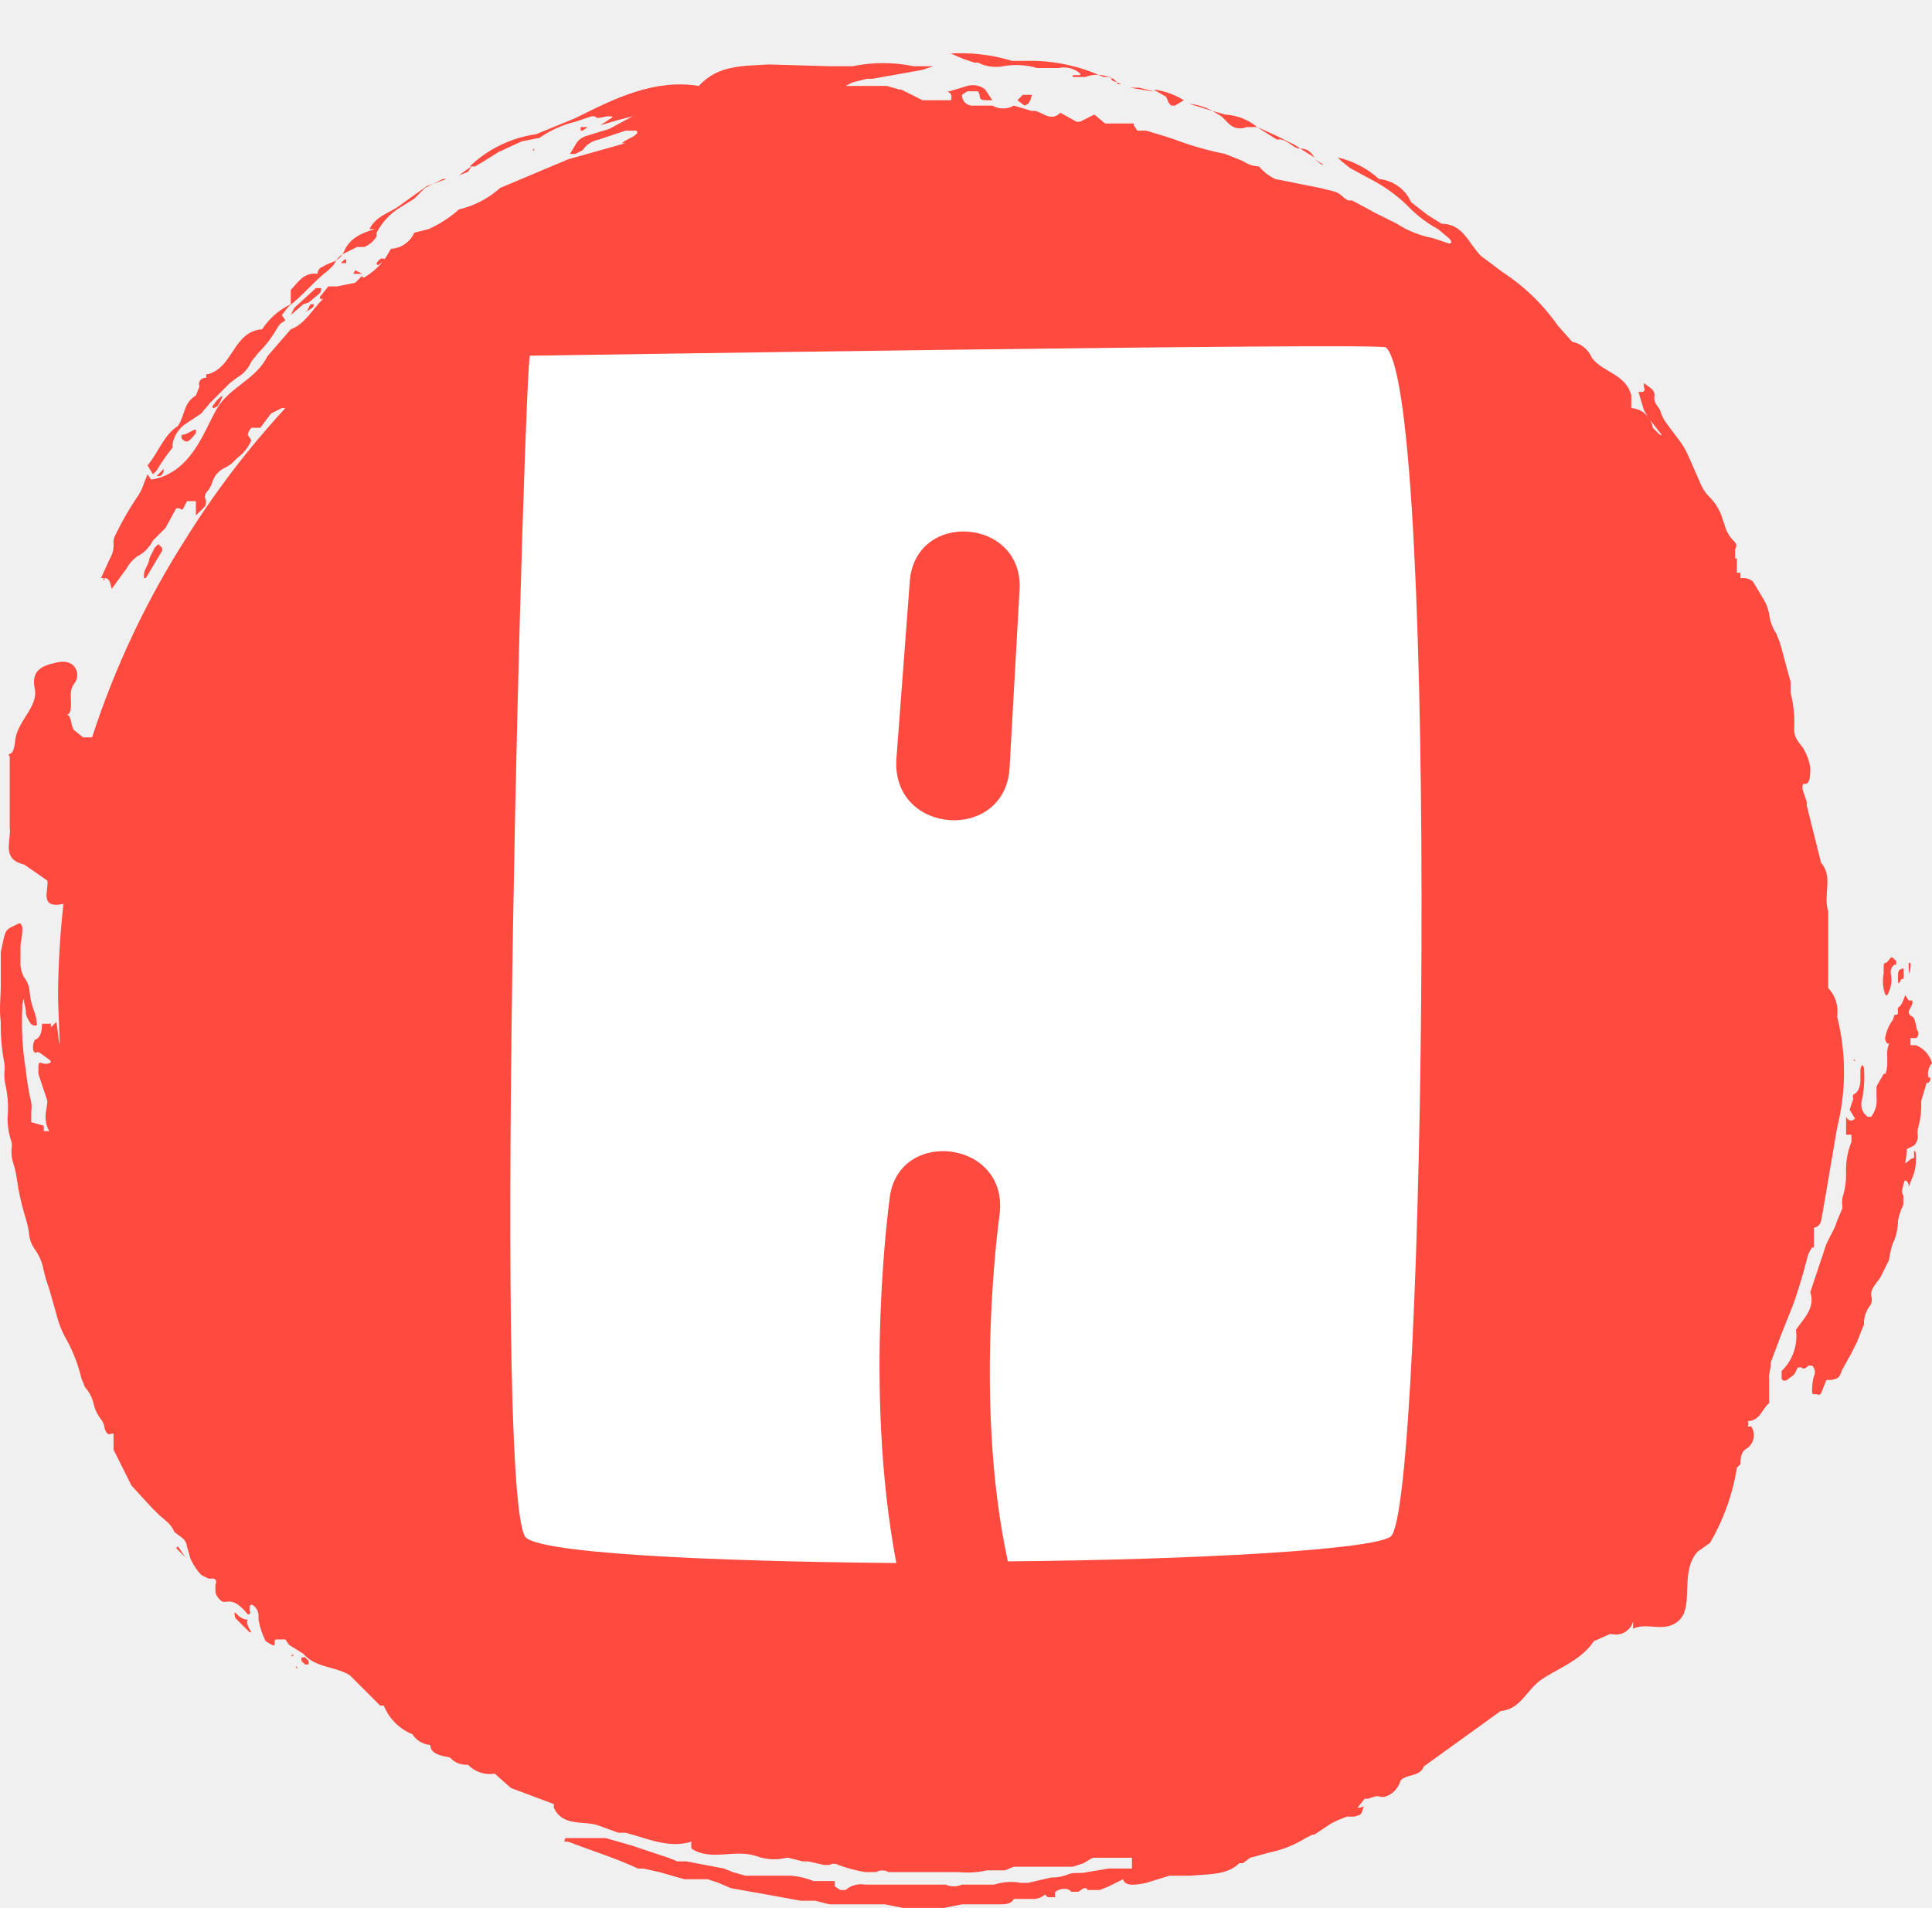
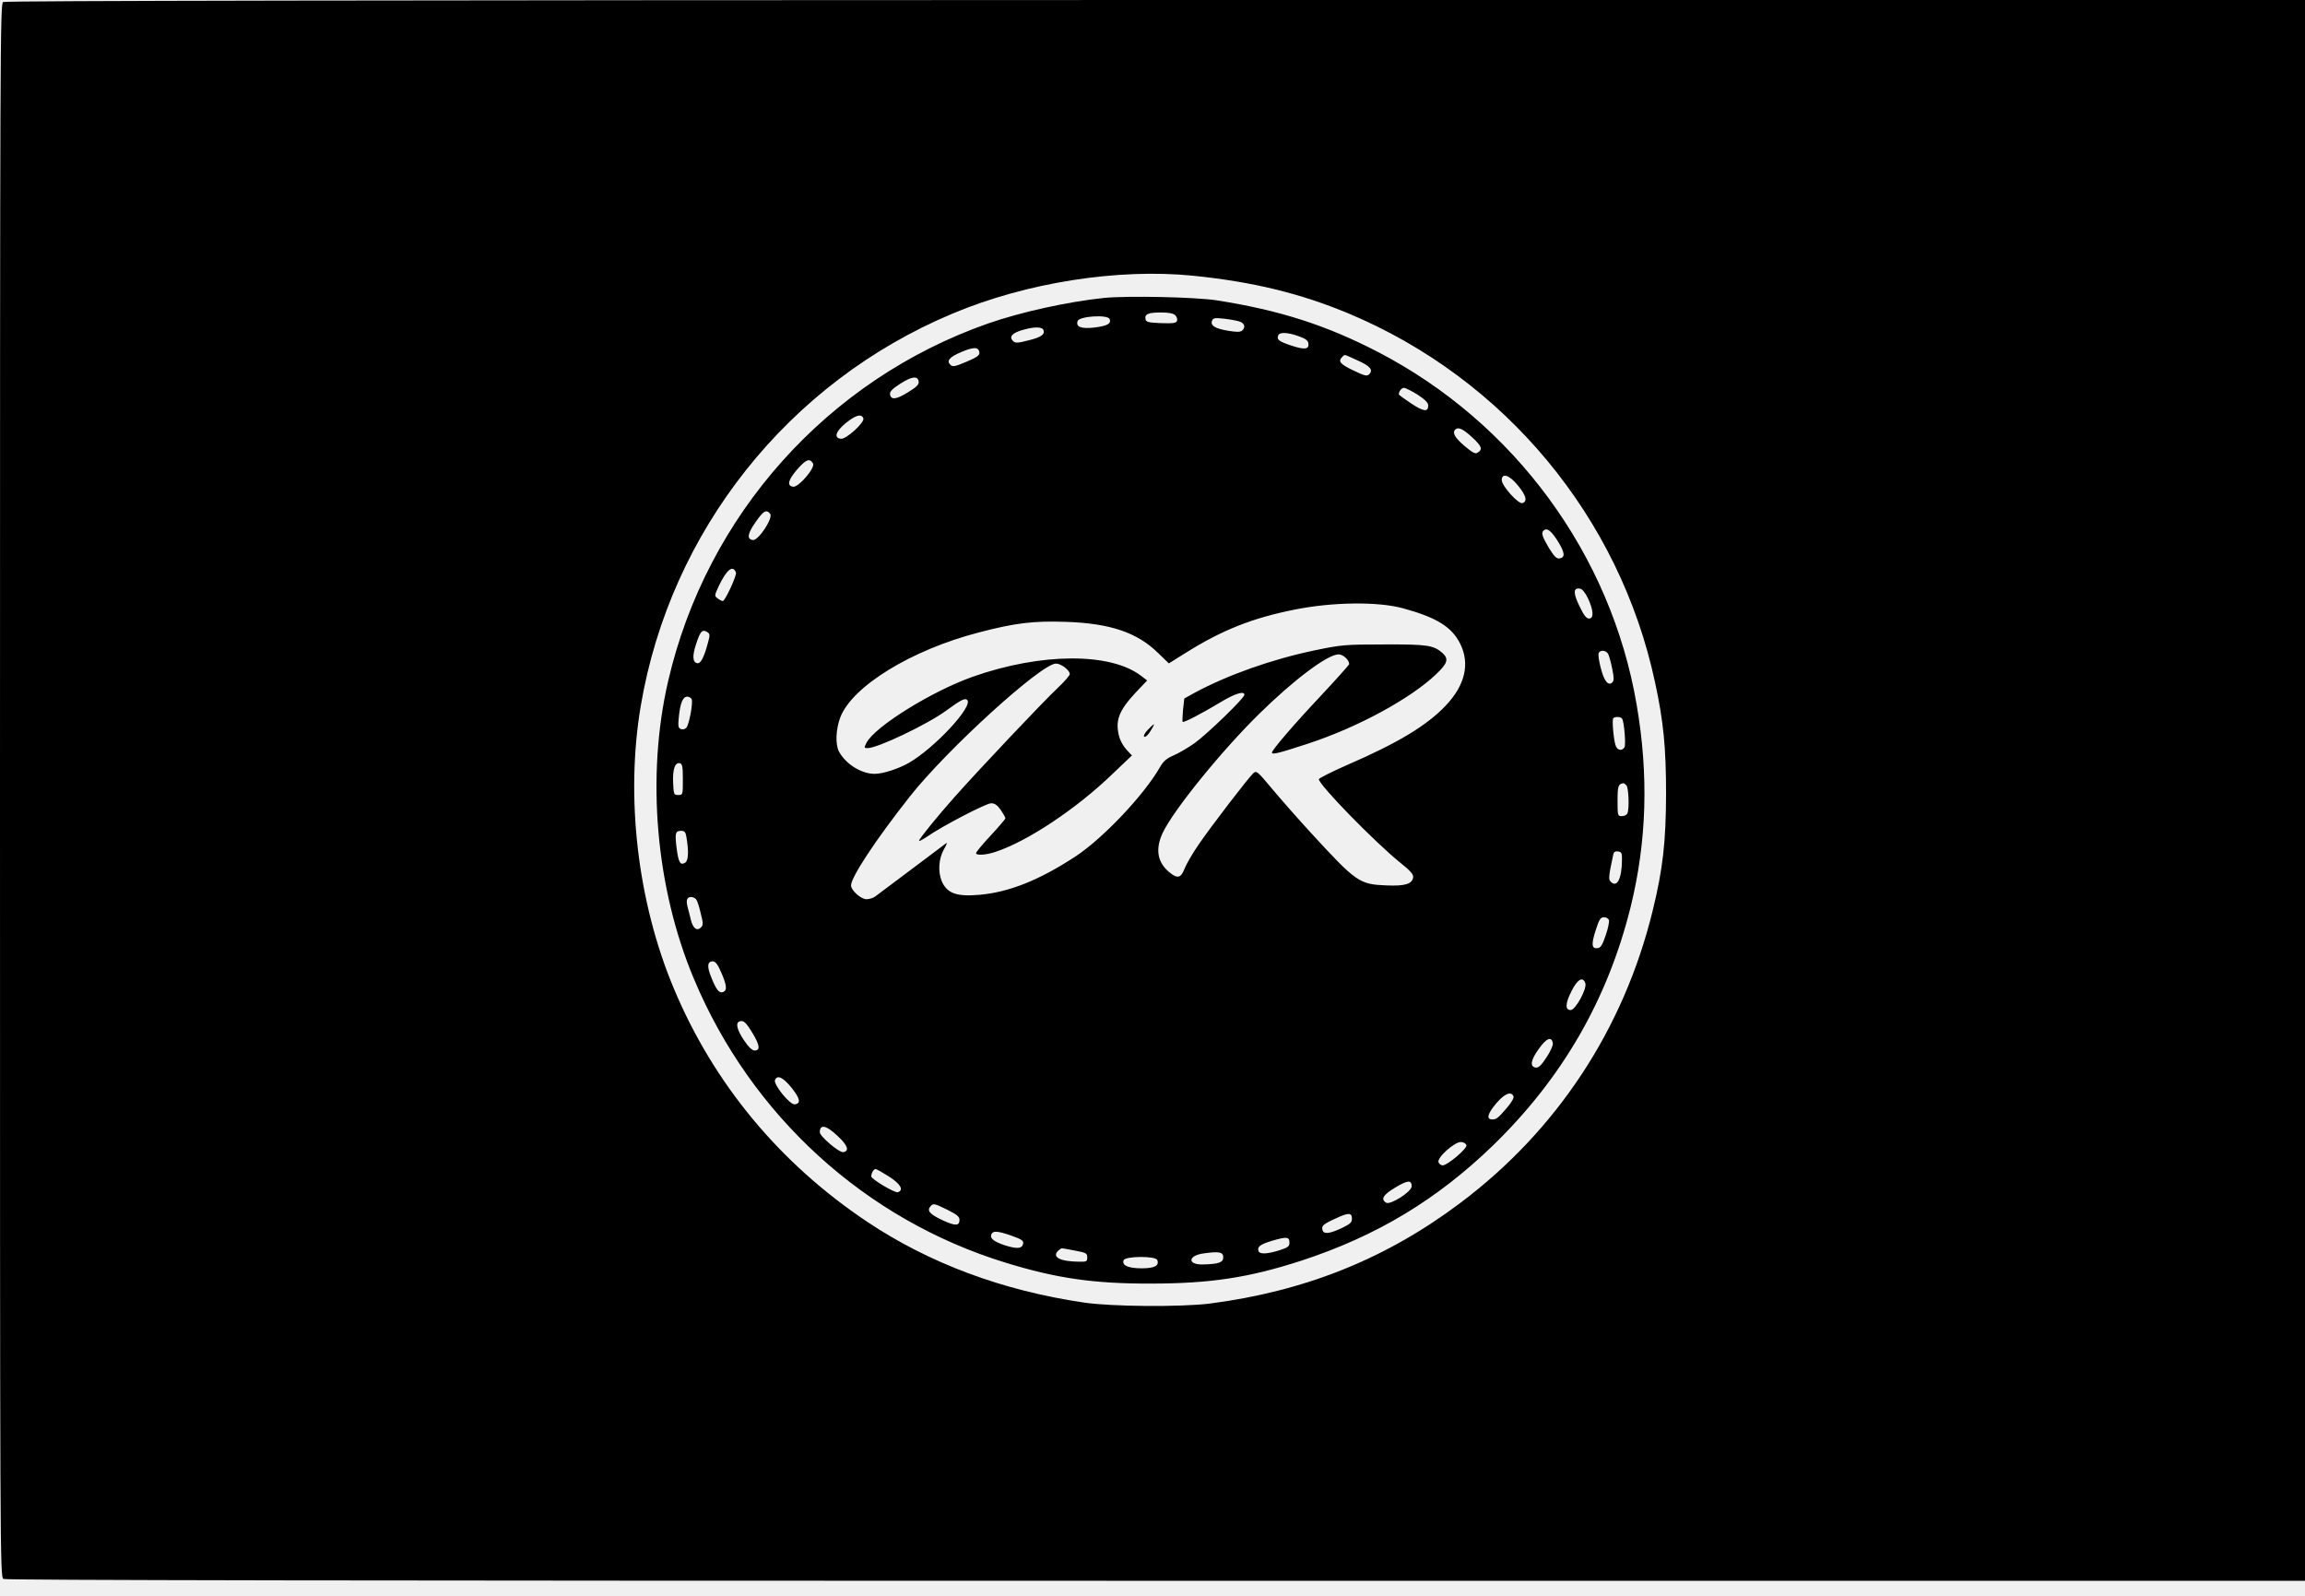
- <svg xmlns="http://www.w3.org/2000/svg" width="308.761" height="304.916" viewBox="0 0 106.008 104.687" class="css-1j8o68f" version="1.1" id="svg23">
-   <defs id="SvgjsDefs2684" />
-   <g id="SvgjsG2685" featurekey="rootContainer" transform="matrix(0.9820593,0,0,0.9820593,-0.05456052,0)" fill="#ff4a3f">
-     <g id="g17">
-       <path d="M19.8 15.3h.5l-.4-.2zm.5.1zm.8-.7c0 .1 0 .1.1.1l.4-.3c-.2-.1-.3-.1-.5.2zm.4-.2zm-4.1 2.3zm-.2.6l.3-.2c.1-.1.1-.2.1-.2h-.2l-.2.4c-.1-.1-.1 0 0 0zm2.2-2.9h-.1l-.2.2h.3zm-2.1 2.4l.6-.5c.1-.1.1-.2.1-.3h-.3l-1.2 1.1-.2.4.7-.6zm-1.1.8z" id="path3" />
-       <path d="M9.7 25v-.2a1.7 1.7 0 0 1 .7-1.1l.9-.6.5-.6.7-.7.4-.4.4-.3a1.9 1.9 0 0 0 .8-.9l.4-.5a5.9 5.9 0 0 0 1-1.3l.2-.3.3-.2-.2-.3.4-.5c.8-.6 1.4-1.4 2.2-2l.3-.3a1.4 1.4 0 0 1 .5-.6l.8-.4h.4a1.4 1.4 0 0 0 .7-.6V13a3.5 3.5 0 0 1 1.3-1.4l.8-.5.2-.2.4-.4 1-.5h.2l-1.1.4-1.4 1c-.6.5-1.4.6-1.8 1.4h.3c-.7.2-1.4.5-1.7 1.2s-.8.6-1.2.9a.4.4 0 0 0-.3.4c-.8-.1-1.1.5-1.5.9v.8a3.9 3.9 0 0 0-1.6 1.4c-1.6.1-1.6 2.1-3 2.5h-.1a.2.2 0 0 0 0 .2c-.3 0-.5.2-.4.5l-.2.5c-.7.4-.6 1.1-1 1.7-.8.5-1.1 1.5-1.7 2.2l.3.5.2-.2a11.6 11.6 0 0 1 .9-1.3zM53.9 3.3l.6.2h.2a2.2 2.2 0 0 0 1.4.2 4.1 4.1 0 0 1 1.9.1h1.2a1.4 1.4 0 0 1 1.2.3.1.1 0 0 1 0 .1H60a.1.1 0 0 0 0 .1h.7a1.8 1.8 0 0 1 1.3 0c.2 0 .1.1.2.2l.5.2h-.2c-.2-.4-.5-.4-.8-.4a9.7 9.7 0 0 0-4.3-.9h-.8A9.8 9.8 0 0 0 53 3h.2zm7.3 3.1zM50.3 4.7zm10.9 1.7h.2-.2zM19 14.7zm32.1-10zm17.6 2.2a.9.9 0 0 0 1 .2h.6a3.1 3.1 0 0 0-1.8-.7l-.7-.2.5.3zm-3.4-1.3c0 .1.1.2.2.3h.2l.5-.3a4.2 4.2 0 0 0-1.7-.6l.7.4zm7.4 2.7l.8.5c-.2-.3-.4-.5-.8-.5z" id="path5" />
-       <path d="M99 76.1l.6-1.6.6-1.5c.2-.5.6-1.8.8-2.6a1.7 1.7 0 0 1 .3-.7h.1v-1.1c.5-.1.4-.6.5-.9l.8-4.7a12.7 12.7 0 0 0 0-6.2 1.9 1.9 0 0 0-.5-1.6v-4.3c-.3-.9.3-1.9-.4-2.7L101 45a.4.4 0 0 0 0-.2l-.2-.6a.5.5 0 0 1 0-.4h.1c.3 0 .3-.5.3-.9a3 3 0 0 0-.4-1.1l-.3-.4a1.1 1.1 0 0 1-.2-.7 6.7 6.7 0 0 0-.2-2v-.6c-.2-.7-.4-1.5-.6-2.2l-.2-.5a2.5 2.5 0 0 1-.4-1.1 2.5 2.5 0 0 0-.3-.8l-.6-1a.8.8 0 0 0-.6-.2h-.1V32h-.2v-.8H97V31a.4.4 0 0 0 0-.1v-.2c.1-.2.1-.3-.1-.5a1.8 1.8 0 0 1-.4-.6l-.2-.6a2.9 2.9 0 0 0-.7-1.2 2.2 2.2 0 0 1-.5-.7l-.7-1.6a4.3 4.3 0 0 0-.6-1l-.6-.8a2.4 2.4 0 0 1-.4-.8l-.2-.3a.6.6 0 0 1-.1-.5.5.5 0 0 0-.2-.4l-.4-.3v.2c.1.2 0 .3-.1.3h-.2l.3 1 .3.5.7.9h-.1l-.2-.2-.2-.2a1.3 1.3 0 0 0-1.2-1.1v-.7c-.3-1.2-1.6-1.3-2.2-2.1a1.5 1.5 0 0 0-1.1-.9l-.8-.9a11.3 11.3 0 0 0-3.1-3l-.8-.6-.4-.3c-.7-.7-1-1.8-2.2-1.8l-.8-.5-.9-.7a2.2 2.2 0 0 0-1.8-1.3 5.1 5.1 0 0 0-2.3-1.2l.2.2.5.4 1.3.7a8.5 8.5 0 0 1 2.1 1.6 6.8 6.8 0 0 0 1.5 1.1l.6.5c.1.1.2.2.1.3H81l-.9-.3a5.6 5.6 0 0 1-2-.8l-1.2-.6-1.3-.7h-.2c-.3-.1-.4-.4-.8-.5l-.8-.2-2.5-.5a2.6 2.6 0 0 1-.9-.7 1.7 1.7 0 0 1-.9-.3l-1-.4a18.1 18.1 0 0 1-2.8-.8l-.6-.2-1-.3h-.5l-.2-.3v-.1h-1.6l-.6-.5-.4.2-.4.2h-.2l-.9-.5c-.6.6-1.1-.2-1.6-.1l-1-.3a1.2 1.2 0 0 1-1.2 0h-1.2a.6.6 0 0 1-.5-.6l.3-.2h.6a.7.7 0 0 1 .1.3c0 .2.2.2.5.2h.2l-.4-.6a1.1 1.1 0 0 0-1-.2l-1 .3H53c.3.2.2.3.2.5h-1.6l-.4-.2-.8-.4h-.1l-.7-.2h-2.3l.4-.2.8-.2h.3l1.7-.3 1.1-.2.6-.2h-1.1a8.4 8.4 0 0 0-3.4 0h-1.3L43 3.6c-1.4.1-2.8 0-3.9 1.2-2.5-.4-4.7.7-6.9 1.8l-2.2.9a6.7 6.7 0 0 0-3.7 1.8h.3l.5-.3.8-.5 1.3-.6 1-.2a6 6 0 0 1 2-.9l.9-.3h.2c.1.2.5 0 .7 0h.2c.1 0 .1.1 0 .1l-.6.4 1-.3.8-.2-1.3.7-1.3.4a1 1 0 0 0-.6.5l-.3.5h.3l.4-.2a1.4 1.4 0 0 1 .9-.6l1.5-.5h.5a.1.1 0 0 1 .1.2c-.2.2-.6.3-.8.5h.2l-3.2.9-3.8 1.6a5.2 5.2 0 0 1-2.3 1.2 6.6 6.6 0 0 1-1.7 1.1l-.8.2a1.5 1.5 0 0 1-1.3.9l-.3.5a3.7 3.7 0 0 1-1.2 1.1h-.1v-.1l-.2.2-.2.2-1 .2h-.5l-.4.5c-.1.1-.1.2 0 .2h.1c-.6.6-1 1.4-1.8 1.7L15 19.9c-.6 1.2-1.8 1.6-2.6 2.6s-1.4 3.9-3.9 4.3l-.2-.3-.2.5a2.7 2.7 0 0 1-.4.8 16.9 16.9 0 0 0-1.2 2.1.8.8 0 0 0-.1.5 1.4 1.4 0 0 1-.2.8l-.5 1.1h.2c.3 0 .3.3.4.6l.8-1.1a2.2 2.2 0 0 1 .6-.7 2 2 0 0 0 .9-.9l.3-.3.4-.4.6-1.1h.2c.1.1.1.1.2 0l.2-.4h.5v.8l.5-.5a.5.5 0 0 0 0-.5.4.4 0 0 1 .1-.3 1.5 1.5 0 0 0 .3-.5 1.3 1.3 0 0 1 .8-.9l.3-.2.3-.3a2.4 2.4 0 0 0 .8-1l-.2-.3c0-.1.1-.3.2-.4h.5l.6-.8.6-.3h.2a48.8 48.8 0 0 0-5.5 7.2h-.1.1a48.4 48.4 0 0 0-5.3 11.2h-.5l-.5-.4c-.2-.2-.1-.7-.4-.9h.1c.3-.5-.1-1.2.3-1.7s.1-1.4-.9-1.2-1.5.5-1.3 1.5-1 1.8-1.1 2.9-.5.5-.3.9v3.9c.1.8-.5 1.8.8 2.1l1.3.9c.1.5-.5 1.6.9 1.3a49.2 49.2 0 0 0-.3 5c0 1.1.1 2.2.1 3.3v-.4c-.1-.4-.1-.8-.2-1.3l-.3.3v-.2h-.5c0 .5-.1.8-.4.9a.9.9 0 0 0-.1.5c0 .1.1.3.2.2s.4.2.7.4-.2.3-.4.2-.2.1-.2.3v.3l.5 1.5c0 .3-.1.6-.1.9a1.7 1.7 0 0 0 .2.8h-.3v-.3l-.7-.2v-.6a1.5 1.5 0 0 0 0-.5 14.6 14.6 0 0 1-.3-1.8 16.6 16.6 0 0 1-.2-3.5.9.9 0 0 1 .1-.5v.2a2.9 2.9 0 0 1 .1.5.8.8 0 0 0 .1.4c.1.2.2.4.4.4s.1-.1.1-.2a2.1 2.1 0 0 0-.1-.5 4.2 4.2 0 0 1-.3-1.3 1.5 1.5 0 0 0-.3-.7 1.6 1.6 0 0 1-.2-.9v-.8c0-.3.1-.6.1-.9a.5.5 0 0 0-.1-.4h-.1c-.8.4-.7.2-1 1.6V55c0 .7-.1 1.4 0 2.1a10.8 10.8 0 0 0 .2 2.3 1.8 1.8 0 0 1 0 .5 3.1 3.1 0 0 0 .1.9 5.9 5.9 0 0 1 .1 1.3 3.9 3.9 0 0 0 .2 1.7 1.2 1.2 0 0 1 0 .4 2.1 2.1 0 0 0 .1.8 4.9 4.9 0 0 1 .2.9 14 14 0 0 0 .5 2.2 5 5 0 0 1 .2 1 1.7 1.7 0 0 0 .3.7 2.9 2.9 0 0 1 .5 1.2 8.5 8.5 0 0 0 .3 1l.4 1.4a5.4 5.4 0 0 0 .6 1.5 8.5 8.5 0 0 1 .8 2.1l.2.5a2.1 2.1 0 0 1 .5 1 2.1 2.1 0 0 0 .4.8 1 1 0 0 1 .2.5c.1.3.2.4.4.3h.1v.9l.5 1 .5 1 1.1 1.2.4.4c.3.3.7.5.9 1l.4.3a.7.7 0 0 1 .3.5l.2.7a3.3 3.3 0 0 0 .6.9l.4.2h.3a.2.2 0 0 1 .1.3 2.5 2.5 0 0 0 0 .5.9.9 0 0 0 .4.5h.2c.4-.1.8.2 1.2.7h.1c0-.1.1-.1 0-.2v-.2c0-.1.1-.2.2-.1a.7.7 0 0 1 .3.6v.2a4.3 4.3 0 0 0 .4 1.2c.5.3.5.3.5.1s0-.2.2-.2h.4l.2.3.8.5c.7.8 1.8.7 2.6 1.2l1.7 1.7h.2a2.9 2.9 0 0 0 1.6 1.6 1.3 1.3 0 0 0 1 .6c0 .5.6.6 1.1.7a1.2 1.2 0 0 0 .8.4h.2a1.7 1.7 0 0 0 1.5.5l.9.8 2.4.9v.2c.5 1.1 1.7.7 2.5 1l1.1.4h.4c1.2.3 2.4.9 3.7.5a.7.7 0 0 0 0 .4c1.1.7 2.4 0 3.6.4a2.9 2.9 0 0 0 1.7.1h.1l.8.2h.3l.9.2h.3a.5.5 0 0 1 .5 0 7.9 7.9 0 0 0 1.5.4h.6a.7.7 0 0 1 .7 0h3.9a5 5 0 0 0 1.6-.1h1l.5-.2H60l.6-.2.5-.3h2.2v.6H62l-1.2.2c-.4.1-.7 0-1 .1a2.4 2.4 0 0 1-1 .2l-1.3.3h-.4a3.1 3.1 0 0 0-1.5.1h-1.8a1.1 1.1 0 0 1-.9 0h-4.5a1.3 1.3 0 0 0-1.1.3H47l-.3-.2v-.3h-1.2a4.1 4.1 0 0 0-1.3-.3h-2.5l-.7-.2-.5-.2-2.1-.4h-.5l-.5-.2-2.1-.7-1.4-.4h-2.2c-.1 0-.1.1-.1.2h.2c1.3.5 2.6.9 3.9 1.5h.3l.9.2 1.4.4h1.3l.6.2.7.3 1.7.3 1.1.2 1.1.2h.8l.8.2h3.1l1 .2h2.3l1-.2H56c.4 0 .6-.1.7-.3h1a1 1 0 0 0 .8-.3c-.1.1 0 .1.1.2h.4v-.2c0-.1 0-.1.2-.2s.6-.1.7.1h.4l.3-.2c.2 0 .2 0 .2.1h.7l.5-.2.8-.4c.1.3.4.4 1.3.2l1.3-.4h1.2c.9-.1 2 0 2.7-.7h.2l.4-.3 1.1-.3a6.1 6.1 0 0 0 2-.8l.4-.2h.1l.9-.6.4-.2.5-.2h.4c.4-.1.4-.1.5-.4s0-.1-.2-.1h-.1l.4-.5h.2c.3-.1.5-.2.7-.1h.2a1.3 1.3 0 0 0 .9-.9c.3-.4 1.1-.2 1.3-.8l4.3-3.1c1.1-.1 1.4-1.1 2.2-1.7s2.3-1.1 3-2.2l.9-.4h.1a1 1 0 0 0 1.2-.7v.4c.8-.4 1.8.3 2.6-.5s0-2.7 1-3.8l.7-.5a12.1 12.1 0 0 0 1.5-4.2l.2-.2c0-.3 0-.7.4-.9a.9.9 0 0 0 .2-1.2h-.2a.3.3 0 0 0 0-.3c.7 0 .8-.7 1.2-1V77a.5.5 0 0 1 0-.2 3.8 3.8 0 0 0 .1-.7zM5.9 32.2z" id="path7" />
-       <path d="M26.4 9.3l-.3.2-.4.3.5-.2zm6.1-2h.1l.3-.2h-.4zm-2.6 1l-.1.1h.1v-.1zm-1.5 1.4zm1.3-.2zm-6.3 3.1zM9.2 26.2l-.4.4H9a.4.4 0 0 0 .2-.4zm3-3.5a2.1 2.1 0 0 0 .3-.6 1.5 1.5 0 0 0-.5.5c-.1.1-.1.2 0 .2zM11 24.2V24c-.2 0-.5.3-.8.3v.2c.3.3.4.2.8-.3zm3 66.2zM73.9 9.2h.1l-.5-.3zm-2.5-1.4c.5-.1.8.4 1.2.5h.1l-.3-.2-1-.5-1.1-.5.3.2zM52.8 3.1zm11.7 2h-.1l-1.2-.2h.5zm2 .7l1.3.4a3.3 3.3 0 0 0-1.3-.4zm-9 0a1 1 0 0 0 .2-.5h-.5l-.3.3.4.3zm9 1.6zM49.9 4.2zm2.9.7zM48.5 4zm13.8 2.1a.5.5 0 0 0 0 .1zm44.8 52.3h-.3V58h.3c.1 0 .2-.3.1-.4s-.1-.7-.3-.8a.3.3 0 0 1-.2-.3l.2-.4a.4.4 0 0 0 0-.2h-.2l-.2-.3c-.1.3-.2.6-.4.7a.5.5 0 0 0 0 .2c0 .1 0 .2-.1.2h-.1a1.1 1.1 0 0 1-.1.3 2.3 2.3 0 0 0-.4.9.4.4 0 0 0 .1.4h.1a1.7 1.7 0 0 0-.1.8v.4a1.8 1.8 0 0 1-.1.5h-.1l-.4.7v.6a1.5 1.5 0 0 1-.3 1.1h-.2l-.2-.2a.9.9 0 0 1-.1-.8 6.5 6.5 0 0 0 .1-1.7c0-.1-.1-.2-.1-.2a.5.5 0 0 0-.1.3v.6c0 .2-.1.6-.3.7s-.1.2-.1.3l-.2.6.3.5c-.2.2-.4.1-.5-.1v1h.3v.4a4.2 4.2 0 0 0-.3 1.4 3.3 3.3 0 0 0 0 .4 4 4 0 0 1-.2 1.3 2 2 0 0 0 0 .6l-.3.7a3.2 3.2 0 0 1-.3.7l-.3.6-.9 2.7c.3.9-.4 1.5-.8 2.1a2.7 2.7 0 0 1-.8 2.3v.4c0 .1.1.2.3.1l.4-.3.2-.4h.2c.1.1.2.1.4-.1h.2a.5.5 0 0 1 .1.6 2.9 2.9 0 0 0-.1.8c0 .1 0 .2.1.2h.2c.1.1.2 0 .3-.3l.2-.5h.3c.4-.1.4-.1.6-.6l.5-.9.3-.6.4-1a1.6 1.6 0 0 1 .3-1 .6.6 0 0 0 .1-.6c0-.2 0-.3.2-.6l.3-.4.5-1a4.7 4.7 0 0 1 .2-.9 3 3 0 0 0 .3-1.3 3.8 3.8 0 0 1 .3-.9v-.5c-.1-.2-.1-.2 0-.6s.1-.2.2-.2a.4.4 0 0 1 .1.3l.2-.5a2.3 2.3 0 0 0 .2-.9v-.3c0-.1 0-.3-.1-.3v.4c-.2 0-.3.2-.5.3a6.4 6.4 0 0 0 .1-.8l.4-.2a.7.7 0 0 0 .2-.6 1.4 1.4 0 0 1 0-.3 4.8 4.8 0 0 0 .2-1.4v-.2l.3-1h.1a.3.3 0 0 0 .1-.3h-.1a.9.9 0 0 1 .2-.8 1.5 1.5 0 0 0-.9-1zm-1.2 7.8zm-.2-9.9zm0 0zM9.1 30.8a.3.3 0 0 0 0-.2l-.2-.2-.2.2-.3.6c0 .3-.3.6-.3.9v.2h.1zm96.3 24.8h.1a1.7 1.7 0 0 0 .2-1.2.5.5 0 0 1 .2-.5h.1v-.2l-.2-.2h-.1c-.1.1-.2.3-.3.3s-.1.1-.1.3v.3a2.2 2.2 0 0 0 .1 1.2zM13.2 90.1c-.1 0 0 .2 0 .3l.8.8h.1c-.2-.3-.3-.6-.2-.7a.9.9 0 0 1-.5-.2zm.8.3zm92.3-35.7h.1a2 2 0 0 0 0-.6c-.3.1-.3.1-.3.6s.1.1.2 0z" id="path9" />
-       <path d="M106.7 62a.6.6 0 0 0 .1-.5c0-.1-.1-.2-.1-.1h-.2v.2c0 .4.1.5.2.4zm.1-8.2h-.1v.6a1 1 0 0 0 .1-.6zM17.1 92.6h-.2v.2l.2.2h.2v-.2zm86.6-33.3c0-.1 0-.1-.1-.1zM9.9 86.5l.5.5-.4-.6z" id="path11" />
-       <circle cx="10.5" cy="87.1" transform="rotate(-24.8 10.4 87.159)" id="circle13" />
-       <path d="M9.7 30.1h-.1v.2-.2h.1zm83.2-6.6l-.2-.3h-.1zm-14.7 77.1zM5.9 32.2zm-.1.2a.3.3 0 0 0 .1-.2v.2zm1.9-4.9zM61.5 2.4zm42.8 58.2v.1-.1zM16.4 92.5h-.1c.1.1.2 0 .1-.1zm.2.7h.1l-.1-.1v.1zm73.9-71.3zm15.2 34.4zM14.6 91.7zm92.1-37zm-.8 11.4zM34.6 0z" id="path15" />
-     </g>
-   </g>
-   <g id="SvgjsG2686" featurekey="nameFeature-0" transform="matrix(2.284354,0,0,2.284354,27.98006,-5.60952)" fill="#ffffff">
-     <path d="M9.6 16.48 l-0.32 4.24 c-0.08 1.8 2.6 1.96 2.72 0.2 l0.24 -4.28 c0.12 -1.76 -2.56 -1.96 -2.64 -0.16 z M0.48 11 l0 0 c0.04 0 20.48 -0.32 20.56 -0.2 c1.28 1.12 0.96 27.8 0.12 28.56 c-0.4 0.32 -4.64 0.56 -9.2 0.6 c-0.84 -3.84 -0.2 -8.32 -0.2 -8.32 c0.24 -1.8 -2.44 -2.12 -2.64 -0.4 c0 0.04 -0.64 4.52 0.16 8.76 c-4.56 -0.04 -8.68 -0.24 -8.92 -0.64 c-0.8 -1.44 0 -28.28 0.12 -28.36 z" id="path20" />
+ <svg xmlns="http://www.w3.org/2000/svg" version="1.0" width="1254pt" height="868pt" viewBox="0 0 1254 868" preserveAspectRatio="xMidYMid meet">
+   <g transform="translate(0,868) scale(0.1,-0.1)" fill="#000000" stroke="none">
+     <path d="M17 8669 c-16 -9 -17 -224 -17 -4289 0 -4221 0 -4279 19 -4290 14 -7 1981 -10 6270 -10 l6251 0 0 4300 0 4300 -6252 0 c-4229 -1 -6259 -4 -6271 -11z m6474 -1489 c325 -33 584 -96 847 -206 849 -356 1474 -1108 1666 -2006 46 -212 60 -356 60 -608 -1 -260 -17 -407 -73 -635 -157 -642 -520 -1194 -1046 -1589 -404 -304 -845 -481 -1365 -548 -155 -19 -534 -17 -685 6 -441 65 -839 213 -1177 439 -476 318 -835 751 -1052 1269 -198 472 -264 1041 -180 1538 161 952 803 1760 1696 2134 402 169 900 247 1309 206z" />
+     <path d="M6005 7059 c-194 -20 -453 -77 -630 -139 -873 -306 -1531 -1042 -1740 -1945 -120 -519 -68 -1125 140 -1620 312 -745 933 -1311 1698 -1545 273 -84 477 -114 787 -113 324 0 533 32 818 124 410 134 738 331 1046 629 376 366 622 792 747 1295 88 357 99 718 33 1101 -139 817 -665 1534 -1407 1919 -282 146 -534 227 -877 281 -115 18 -489 26 -615 13z m389 -94 c8 -9 13 -22 9 -31 -4 -12 -22 -14 -87 -12 -70 3 -81 6 -84 22 -6 27 15 36 85 36 42 0 66 -5 77 -15z m-357 -21 c9 -25 -12 -37 -84 -46 -72 -8 -102 4 -90 36 10 26 164 36 174 10z m709 -14 c26 -10 31 -32 11 -49 -10 -8 -31 -8 -78 0 -70 12 -95 28 -85 54 5 15 15 17 67 11 34 -4 72 -11 85 -16z m-1069 -46 c9 -24 -15 -40 -87 -57 -55 -14 -67 -14 -79 -2 -22 22 -6 42 46 58 66 20 112 21 120 1z m1388 -33 c37 -13 51 -23 53 -39 5 -33 -20 -36 -93 -12 -68 23 -80 32 -71 55 7 19 49 18 111 -4z m-1737 -87 c2 -17 -9 -26 -70 -52 -64 -27 -75 -29 -88 -16 -22 21 -4 42 60 69 66 28 94 28 98 -1z m2056 -44 c70 -31 88 -52 65 -76 -13 -12 -24 -9 -87 21 -71 34 -84 49 -60 73 15 15 5 17 82 -18z m-2386 -116 c2 -16 -11 -29 -58 -58 -64 -40 -93 -43 -98 -11 -2 15 13 30 55 57 64 41 96 45 101 12z m2714 -71 c41 -27 58 -44 58 -59 0 -37 -25 -34 -94 12 -36 24 -66 46 -66 48 0 17 15 36 28 36 8 0 42 -17 74 -37z m-3015 -129 c8 -22 -94 -115 -122 -111 -40 4 -29 40 26 85 54 44 86 53 96 26z m3312 -103 c53 -49 59 -66 29 -84 -12 -8 -28 1 -72 38 -52 45 -66 71 -49 88 16 16 42 4 92 -42z m-3586 -142 c14 -23 -78 -131 -108 -127 -35 5 -28 36 21 93 49 56 68 64 87 34z m3835 -120 c45 -55 53 -86 25 -96 -21 -8 -112 92 -113 125 0 41 42 28 88 -29z m-4068 -154 c18 -22 -64 -147 -94 -143 -34 5 -30 34 15 98 43 62 58 70 79 45z m4283 -146 c41 -65 44 -92 11 -97 -16 -2 -29 11 -58 58 -36 61 -42 81 -29 93 18 18 41 1 76 -54z m-4469 -174 c5 -15 -59 -155 -72 -155 -4 0 -17 6 -27 14 -19 14 -19 15 5 67 43 90 77 118 94 74z m4635 -140 c31 -66 33 -110 6 -110 -15 0 -28 17 -52 67 -35 71 -34 101 1 96 14 -2 29 -20 45 -53z m-1007 -54 c183 -50 266 -101 312 -193 54 -109 27 -226 -80 -338 -102 -107 -257 -201 -531 -320 -87 -38 -158 -74 -158 -79 0 -31 309 -347 445 -456 54 -43 70 -62 68 -78 -5 -36 -44 -48 -143 -44 -150 6 -164 15 -414 287 -68 74 -162 181 -209 237 -82 98 -86 102 -104 86 -27 -25 -229 -288 -298 -389 -33 -48 -67 -107 -76 -131 -20 -51 -39 -55 -85 -16 -63 53 -74 125 -34 211 57 122 319 446 526 649 188 185 372 323 431 323 25 0 58 -30 58 -53 0 -4 -69 -81 -152 -170 -147 -156 -268 -297 -268 -311 0 -13 36 -4 198 49 270 89 554 243 695 377 62 59 70 83 35 115 -49 43 -81 48 -318 47 -213 0 -233 -2 -377 -32 -235 -49 -474 -134 -654 -231 l-56 -31 -7 -62 c-3 -34 -4 -63 -2 -65 6 -6 105 46 205 106 79 48 131 64 131 41 0 -18 -203 -214 -271 -263 -37 -26 -89 -56 -115 -67 -37 -16 -55 -31 -73 -63 -87 -152 -310 -388 -461 -487 -195 -128 -361 -194 -521 -208 -126 -11 -177 8 -206 75 -21 52 -16 122 12 172 14 24 20 39 13 34 -16 -13 -364 -273 -389 -292 -11 -7 -31 -13 -45 -13 -30 0 -84 48 -84 75 0 45 133 247 320 484 202 256 715 723 795 723 27 0 75 -36 75 -57 0 -8 -30 -42 -66 -76 -74 -69 -425 -440 -560 -592 -96 -108 -194 -229 -194 -239 0 -4 19 6 43 22 83 58 322 182 349 182 20 0 34 -10 53 -37 14 -21 25 -41 25 -45 0 -3 -36 -46 -80 -93 -44 -47 -80 -91 -80 -96 0 -14 54 -11 107 7 173 57 441 235 638 426 l103 98 -29 31 c-16 17 -33 47 -39 67 -25 90 -5 144 90 246 l61 64 -34 26 c-167 127 -543 125 -913 -5 -222 -78 -534 -271 -580 -360 -14 -27 -13 -29 6 -29 55 0 327 130 429 205 78 57 101 69 113 57 34 -34 -177 -261 -317 -342 -58 -33 -142 -60 -187 -60 -72 0 -158 54 -194 122 -20 39 -17 119 7 184 64 170 387 368 753 463 198 52 299 64 474 58 242 -8 390 -58 504 -171 l57 -55 88 55 c198 125 366 192 598 238 206 41 450 44 587 7z m-3782 -131 c12 -8 13 -16 2 -55 -22 -82 -40 -117 -59 -113 -25 5 -27 39 -7 101 24 75 35 86 64 67z m4899 -118 c5 -9 15 -45 22 -80 10 -49 10 -65 1 -74 -22 -22 -45 6 -63 77 -10 37 -15 74 -12 81 7 20 41 17 52 -4z m-4986 -246 c8 -21 -14 -138 -29 -155 -7 -8 -20 -11 -30 -7 -14 5 -16 15 -11 65 8 78 22 111 46 111 10 0 21 -7 24 -14z m5062 -106 c11 -18 21 -139 13 -155 -12 -20 -35 -19 -46 3 -12 22 -24 147 -15 155 10 10 41 8 48 -3z m-5110 -330 c0 -84 0 -85 -25 -85 -24 0 -25 3 -28 67 -3 73 10 111 36 106 14 -3 17 -17 17 -88z m5133 -32 c12 -12 17 -124 6 -152 -3 -9 -17 -16 -30 -16 -23 0 -24 2 -24 84 0 79 4 91 31 95 3 1 10 -4 17 -11z m-5114 -280 c14 -80 11 -130 -6 -141 -27 -17 -37 1 -47 79 -10 82 -7 94 25 94 18 0 24 -7 28 -32z m5090 -128 c-1 -102 -27 -151 -61 -117 -13 13 -12 27 13 145 3 17 10 22 27 20 19 -3 22 -9 21 -48z m-5037 -212 c6 -7 17 -41 25 -76 14 -54 14 -65 2 -77 -22 -22 -43 -7 -55 39 -5 22 -14 55 -18 71 -10 38 -4 55 19 55 9 0 22 -6 27 -12z m4966 -113 c3 -8 -4 -45 -17 -82 -18 -53 -27 -69 -44 -71 -33 -5 -36 19 -11 97 19 60 27 71 45 71 12 0 24 -7 27 -15z m-4829 -286 c30 -69 33 -97 10 -106 -21 -8 -37 11 -64 79 -25 60 -22 88 8 88 14 0 27 -17 46 -61z m4701 -59 c9 -30 -54 -145 -80 -145 -31 0 -30 36 5 104 32 64 62 81 75 41z m-4530 -272 c39 -65 42 -93 10 -93 -13 0 -33 19 -57 55 -38 56 -48 95 -25 103 22 8 35 -4 72 -65z m4353 -54 c2 -11 -14 -46 -35 -77 -28 -43 -43 -57 -58 -55 -33 5 -28 40 16 101 42 60 71 71 77 31z m-4143 -240 c48 -60 54 -87 19 -92 -26 -4 -117 108 -108 132 12 30 43 16 89 -40z m3929 -49 c3 -9 -12 -34 -36 -62 -47 -55 -57 -63 -79 -63 -34 0 -27 30 19 85 47 56 84 71 96 40z m-3676 -216 c54 -50 64 -81 30 -87 -22 -4 -128 86 -128 108 0 46 35 39 98 -21z m3420 -50 c3 -19 -104 -109 -129 -109 -9 0 -20 8 -23 17 -10 25 90 114 124 110 14 -1 26 -9 28 -18z m-3141 -170 c63 -41 81 -73 48 -85 -15 -6 -145 71 -145 86 0 18 13 40 23 40 6 0 39 -19 74 -41z m2843 -53 c0 -29 -116 -103 -139 -89 -31 19 -16 43 49 82 68 41 90 43 90 7z m-2525 -128 c50 -25 65 -37 65 -54 0 -34 -22 -35 -93 -2 -68 32 -85 51 -66 74 16 19 20 18 94 -18z m2200 -48 c0 -20 -10 -29 -49 -48 -69 -33 -102 -38 -110 -17 -9 25 0 34 68 65 72 34 91 34 91 0z m-1859 -90 c68 -24 77 -31 68 -53 -8 -21 -37 -21 -100 -1 -58 20 -79 37 -71 58 8 21 32 20 103 -4z m1519 -40 c0 -21 -8 -27 -55 -42 -67 -21 -106 -22 -113 -5 -9 24 8 37 74 57 79 23 94 22 94 -10z m-1165 -44 c59 -11 65 -14 65 -37 0 -22 -4 -24 -45 -23 -103 1 -148 25 -114 59 9 8 18 15 22 14 4 0 36 -6 72 -13z m805 -36 c0 -28 -24 -37 -111 -39 -85 -2 -82 48 3 60 85 12 108 8 108 -21z m-359 -15 c12 -31 -15 -45 -85 -45 -73 0 -109 16 -98 44 9 23 175 24 183 1z" />
+     <path d="M6245 4710 c-16 -16 -25 -33 -21 -37 7 -8 27 13 47 50 14 25 7 21 -26 -13z" />
  </g>
</svg>
